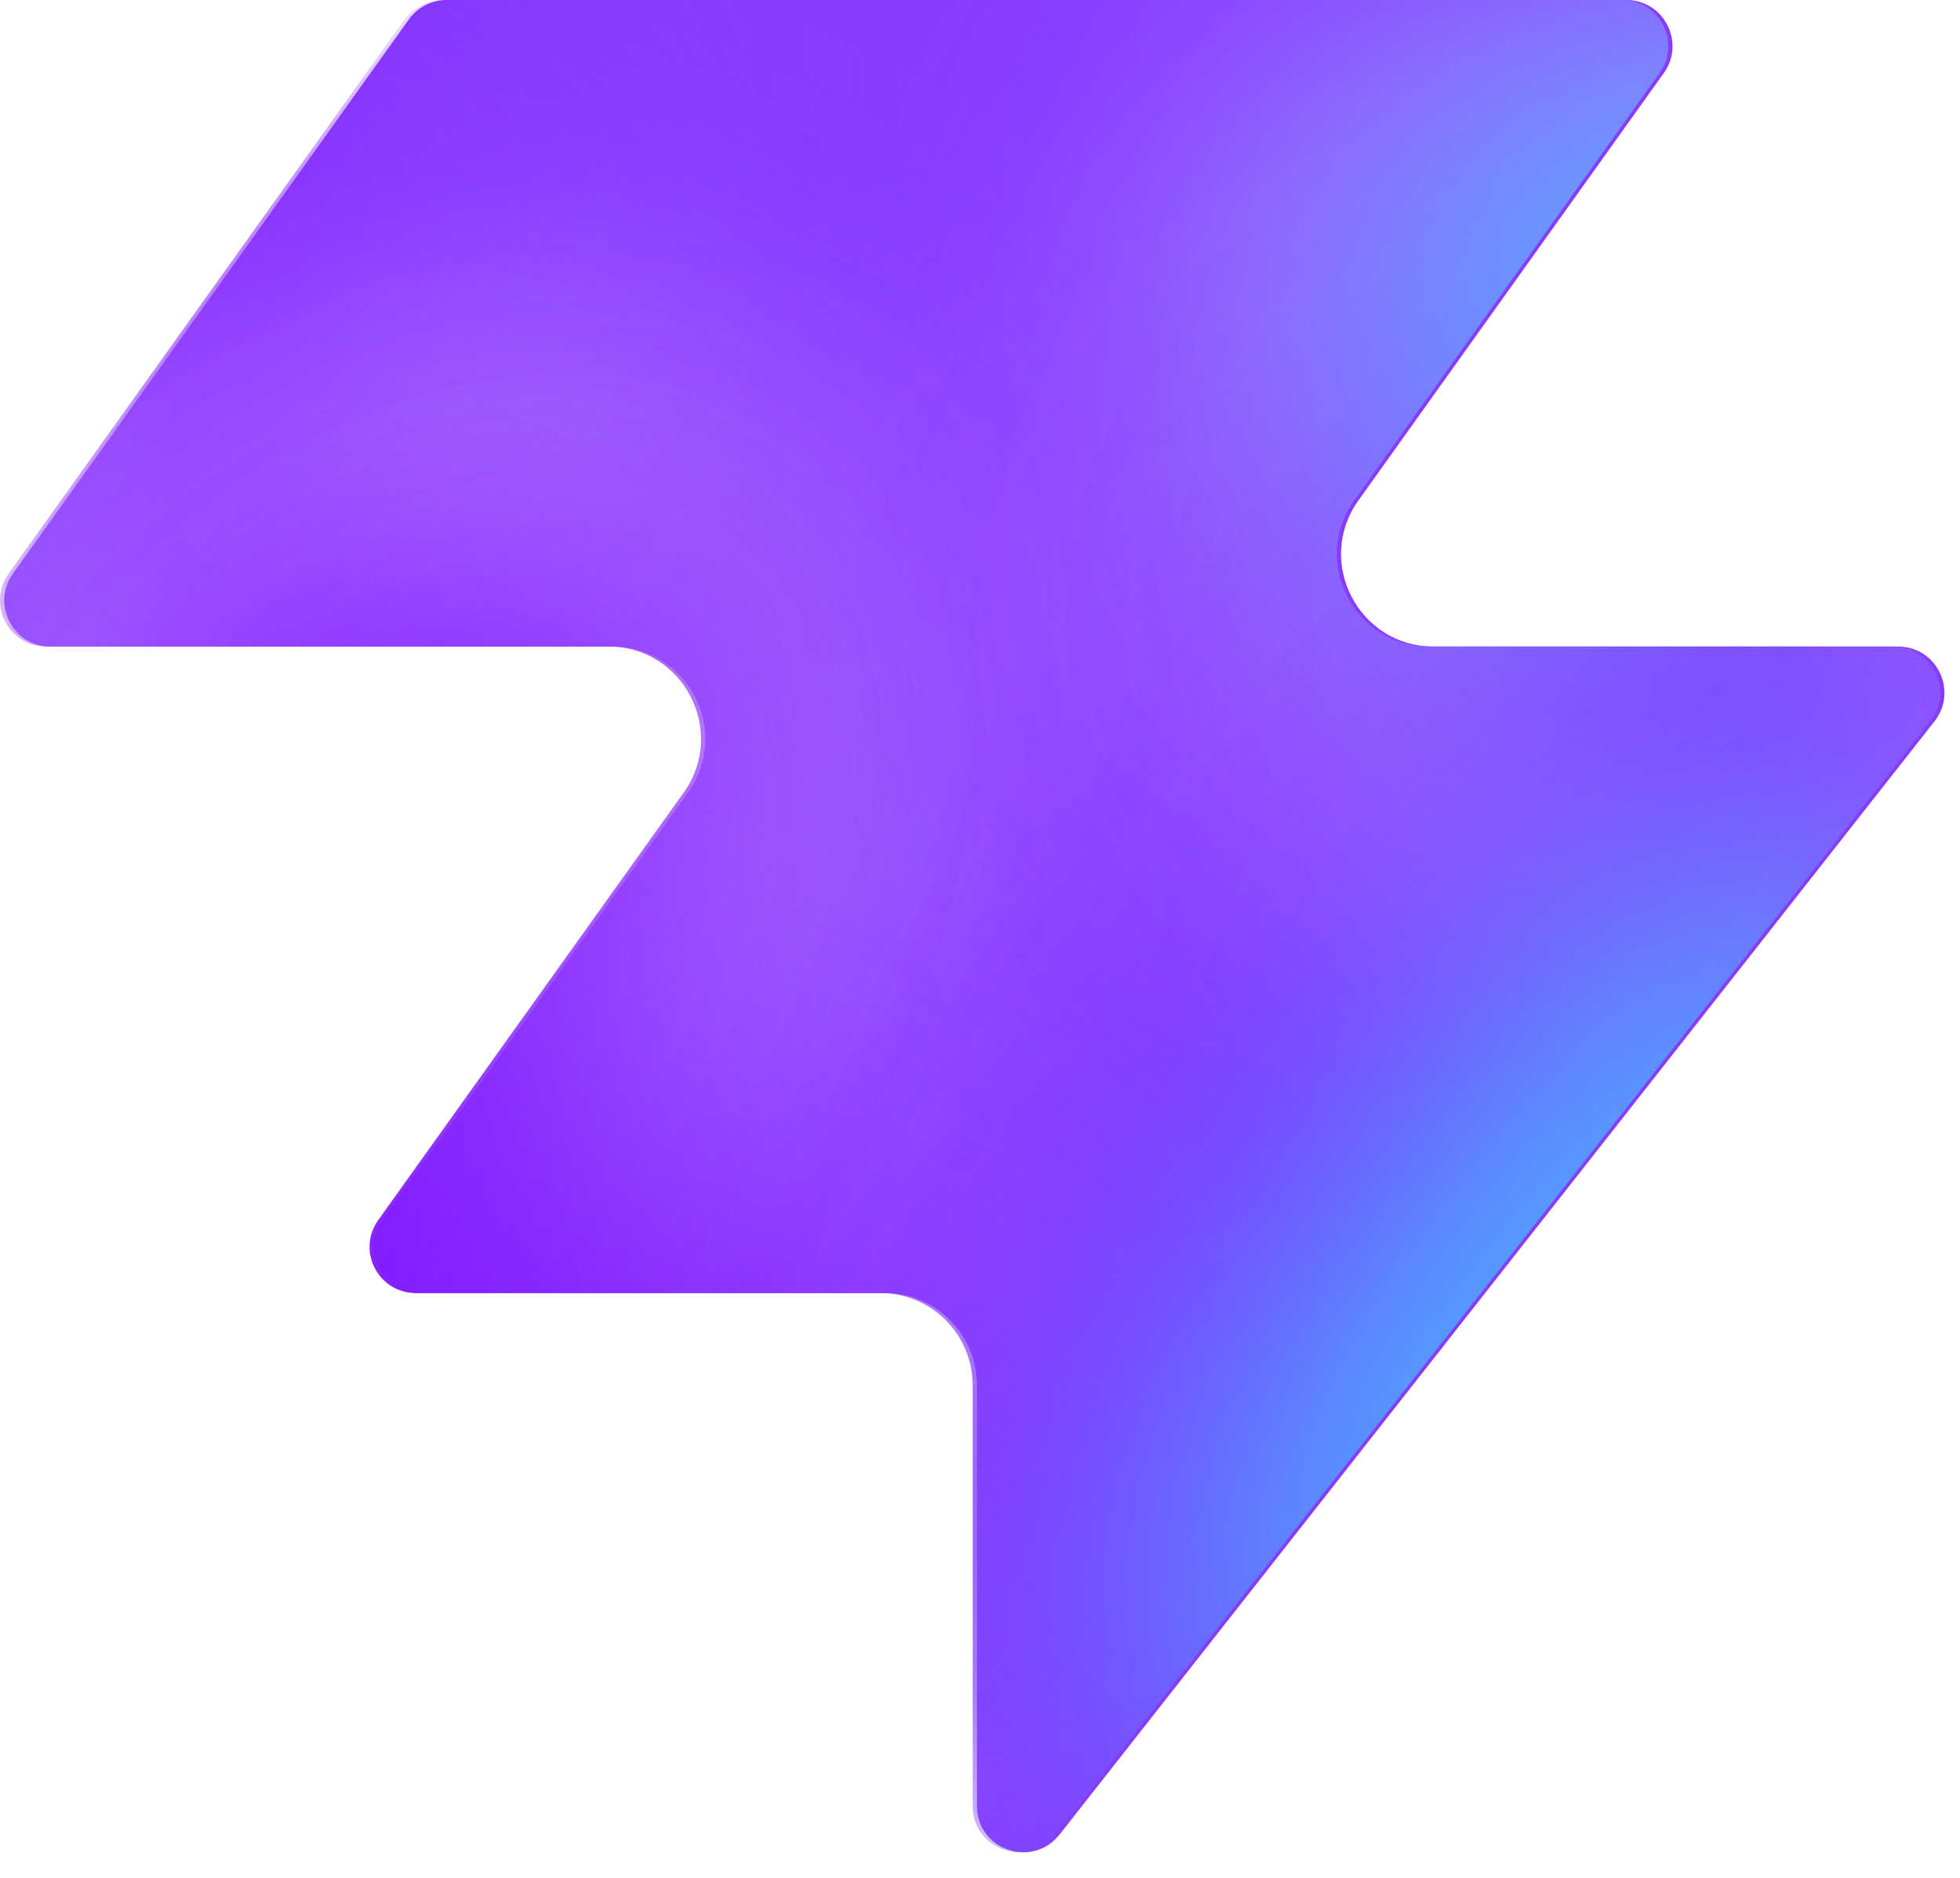
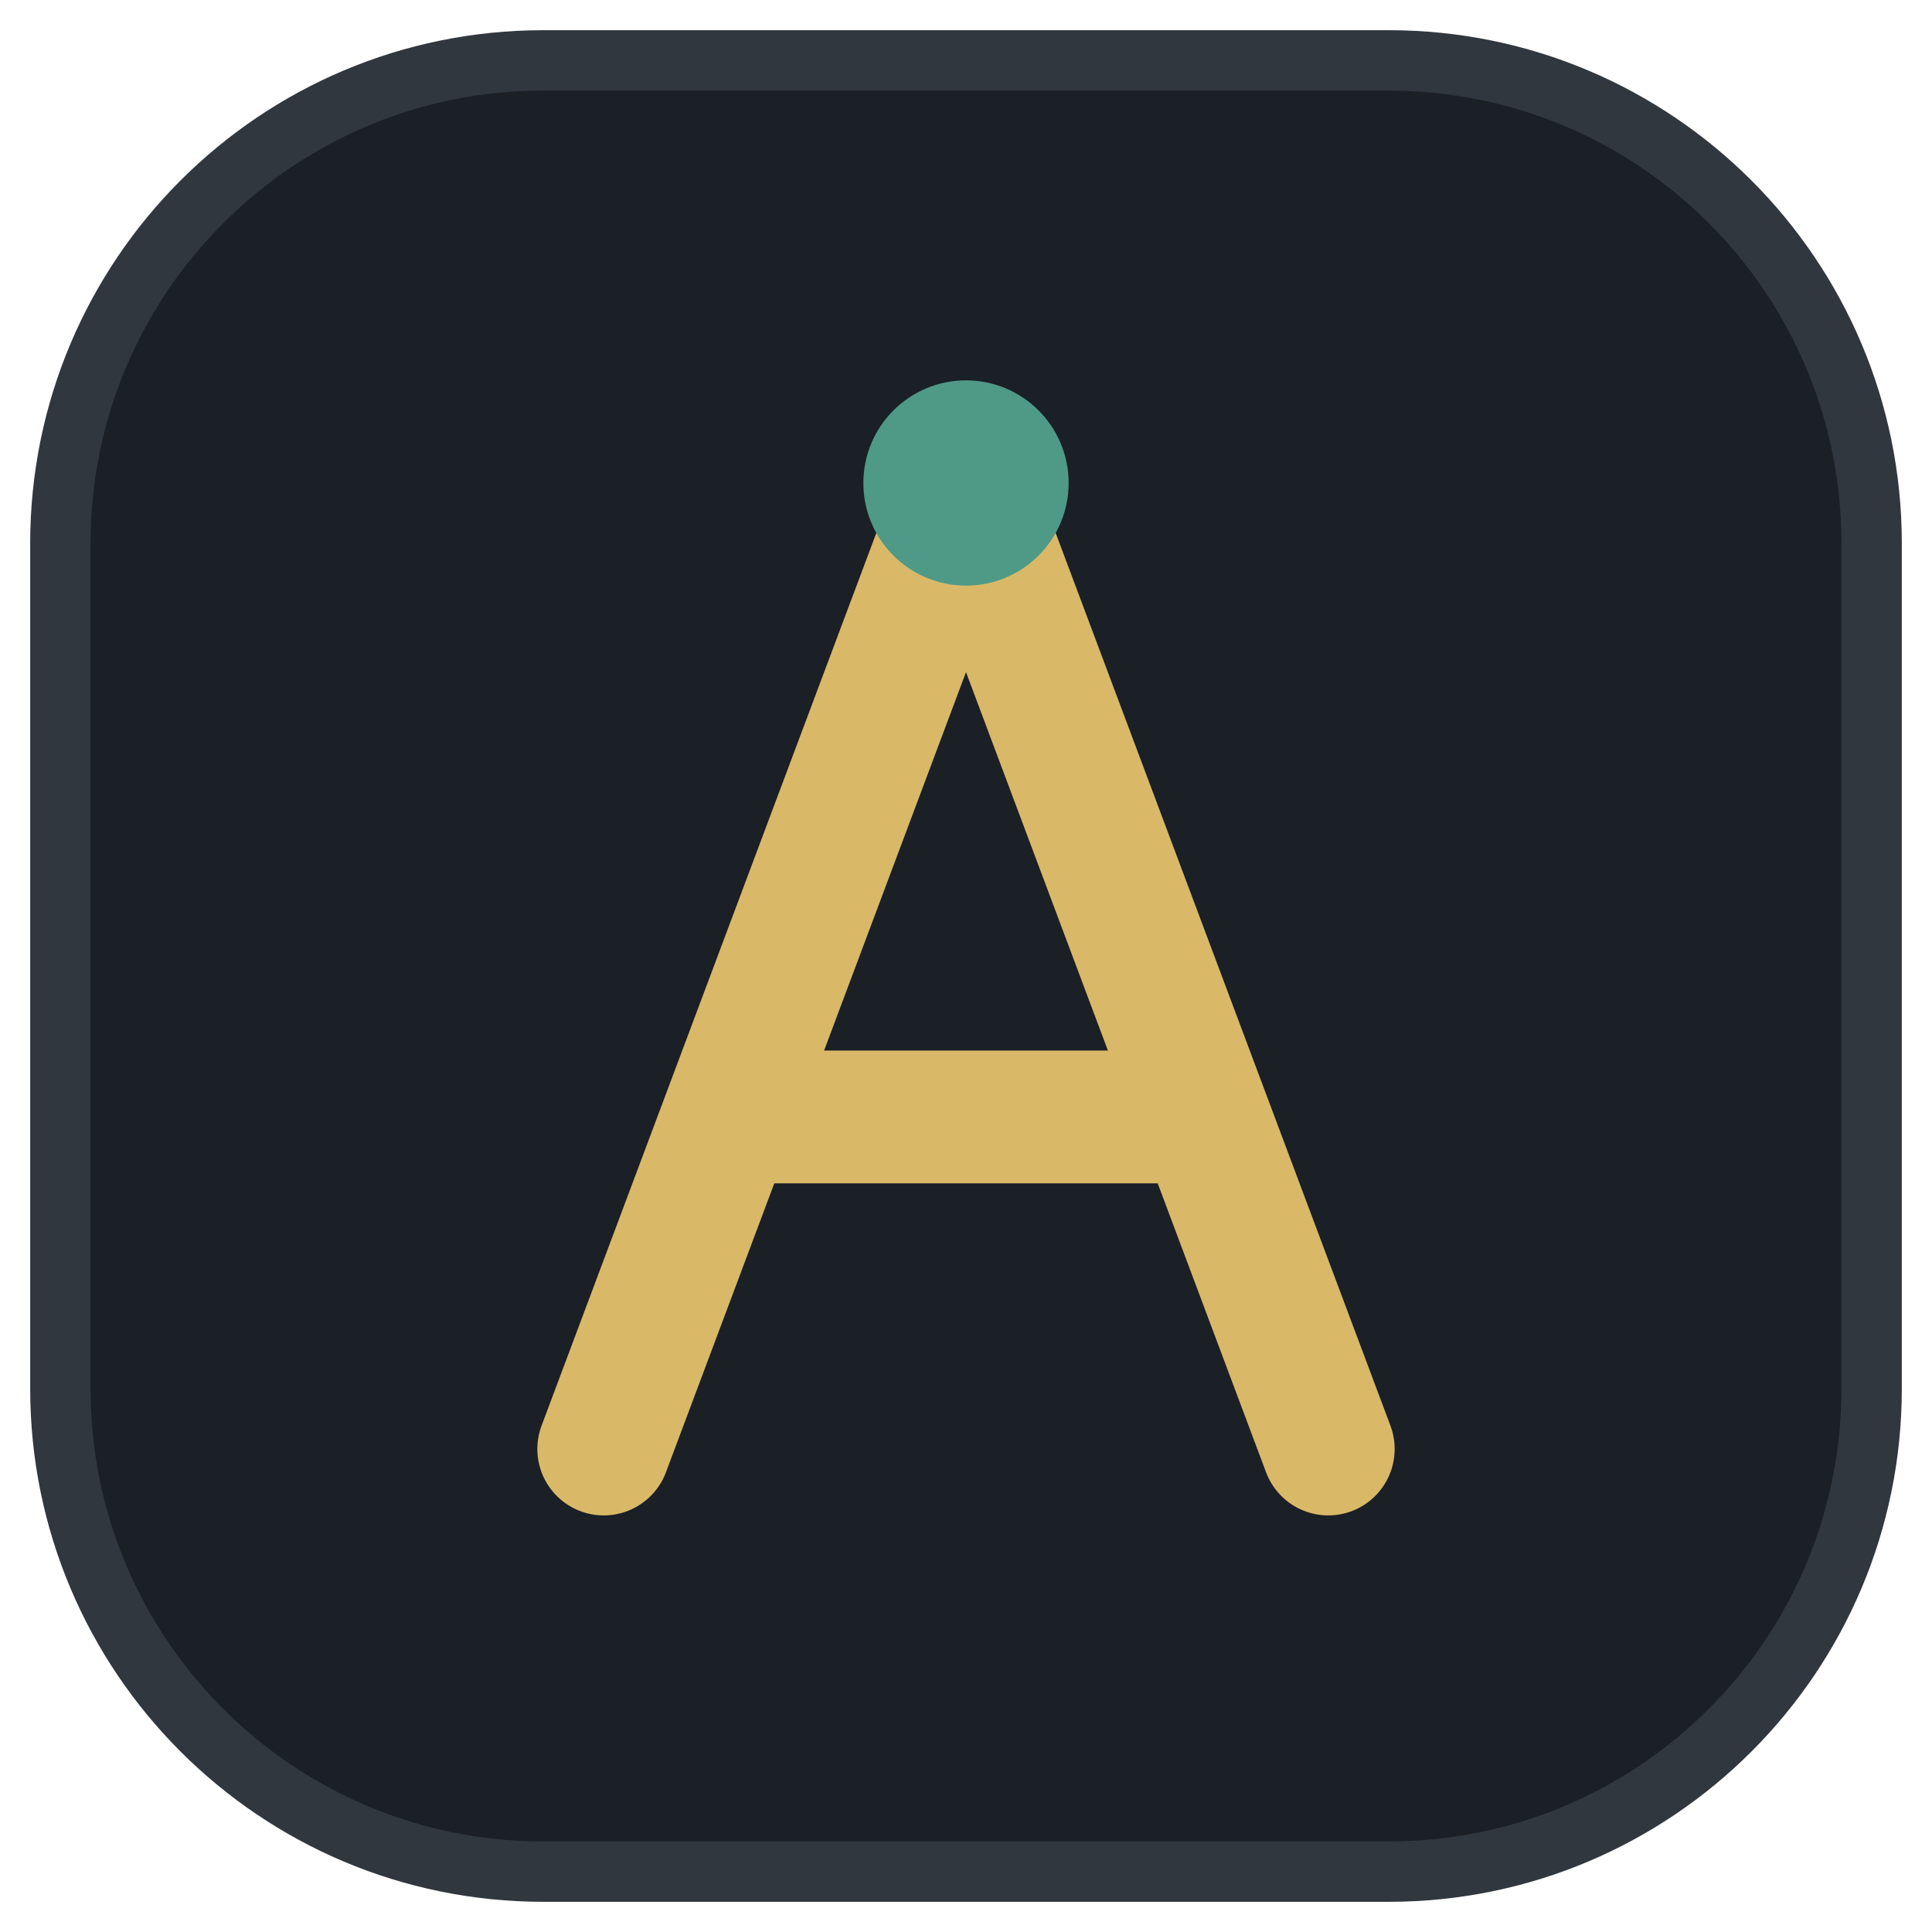
- <svg xmlns="http://www.w3.org/2000/svg" width="48" height="46" fill="none" viewBox="0 0 48 46">
-   <path fill="#863bff" d="M25.946 44.938c-.664.845-2.021.375-2.021-.698V33.937a2.26 2.26 0 0 0-2.262-2.262H10.287c-.92 0-1.456-1.04-.92-1.788l7.48-10.471c1.07-1.497 0-3.578-1.842-3.578H1.237c-.92 0-1.456-1.04-.92-1.788L10.013.474c.214-.297.556-.474.92-.474h28.894c.92 0 1.456 1.04.92 1.788l-7.48 10.471c-1.07 1.498 0 3.579 1.842 3.579h11.377c.943 0 1.473 1.088.89 1.83L25.947 44.94z" style="fill:#863bff;fill:color(display-p3 .525 .23 1);fill-opacity:1" />
-   <mask id="a" width="48" height="46" x="0" y="0" maskUnits="userSpaceOnUse" style="mask-type:alpha">
-     <path fill="#000" d="M25.842 44.938c-.664.844-2.021.375-2.021-.698V33.937a2.26 2.26 0 0 0-2.262-2.262H10.183c-.92 0-1.456-1.04-.92-1.788l7.48-10.471c1.07-1.498 0-3.579-1.842-3.579H1.133c-.92 0-1.456-1.04-.92-1.787L9.91.473c.214-.297.556-.474.92-.474h28.894c.92 0 1.456 1.04.92 1.788l-7.48 10.471c-1.07 1.498 0 3.578 1.842 3.578h11.377c.943 0 1.473 1.088.89 1.832L25.843 44.94z" style="fill:#000;fill-opacity:1" />
-   </mask>
-   <g mask="url(#a)">
-     <g filter="url(#b)">
-       <ellipse cx="5.508" cy="14.704" fill="#ede6ff" rx="5.508" ry="14.704" style="fill:#ede6ff;fill:color(display-p3 .927 .903 1);fill-opacity:1" transform="matrix(.00324 1 1 -.00324 -4.47 31.516)" />
-     </g>
-     <g filter="url(#c)">
-       <ellipse cx="10.399" cy="29.851" fill="#ede6ff" rx="10.399" ry="29.851" style="fill:#ede6ff;fill:color(display-p3 .927 .903 1);fill-opacity:1" transform="matrix(.00324 1 1 -.00324 -39.328 7.883)" />
-     </g>
-     <g filter="url(#d)">
-       <ellipse cx="5.508" cy="30.487" fill="#7e14ff" rx="5.508" ry="30.487" style="fill:#7e14ff;fill:color(display-p3 .492 .077 1);fill-opacity:1" transform="rotate(89.814 -25.913 -14.639)scale(1 -1)" />
-     </g>
-     <g filter="url(#e)">
-       <ellipse cx="5.508" cy="30.599" fill="#7e14ff" rx="5.508" ry="30.599" style="fill:#7e14ff;fill:color(display-p3 .492 .077 1);fill-opacity:1" transform="rotate(89.814 -32.644 -3.334)scale(1 -1)" />
-     </g>
-     <g filter="url(#f)">
-       <ellipse cx="5.508" cy="30.599" fill="#7e14ff" rx="5.508" ry="30.599" style="fill:#7e14ff;fill:color(display-p3 .492 .077 1);fill-opacity:1" transform="matrix(.00324 1 1 -.00324 -34.34 30.47)" />
-     </g>
-     <g filter="url(#g)">
-       <ellipse cx="14.072" cy="22.078" fill="#ede6ff" rx="14.072" ry="22.078" style="fill:#ede6ff;fill:color(display-p3 .927 .903 1);fill-opacity:1" transform="rotate(93.35 24.506 48.493)scale(-1 1)" />
-     </g>
-     <g filter="url(#h)">
-       <ellipse cx="3.47" cy="21.501" fill="#7e14ff" rx="3.47" ry="21.501" style="fill:#7e14ff;fill:color(display-p3 .492 .077 1);fill-opacity:1" transform="rotate(89.009 28.708 47.59)scale(-1 1)" />
-     </g>
-     <g filter="url(#i)">
-       <ellipse cx="3.47" cy="21.501" fill="#7e14ff" rx="3.47" ry="21.501" style="fill:#7e14ff;fill:color(display-p3 .492 .077 1);fill-opacity:1" transform="rotate(89.009 28.708 47.59)scale(-1 1)" />
-     </g>
-     <g filter="url(#j)">
-       <ellipse cx=".387" cy="8.972" fill="#7e14ff" rx="4.407" ry="29.108" style="fill:#7e14ff;fill:color(display-p3 .492 .077 1);fill-opacity:1" transform="rotate(39.51 .387 8.972)" />
-     </g>
-     <g filter="url(#k)">
-       <ellipse cx="47.523" cy="-6.092" fill="#7e14ff" rx="4.407" ry="29.108" style="fill:#7e14ff;fill:color(display-p3 .492 .077 1);fill-opacity:1" transform="rotate(37.892 47.523 -6.092)" />
-     </g>
-     <g filter="url(#l)">
-       <ellipse cx="41.412" cy="6.333" fill="#47bfff" rx="5.971" ry="9.665" style="fill:#47bfff;fill:color(display-p3 .28 .748 1);fill-opacity:1" transform="rotate(37.892 41.412 6.333)" />
-     </g>
-     <g filter="url(#m)">
-       <ellipse cx="-1.879" cy="38.332" fill="#7e14ff" rx="4.407" ry="29.108" style="fill:#7e14ff;fill:color(display-p3 .492 .077 1);fill-opacity:1" transform="rotate(37.892 -1.88 38.332)" />
-     </g>
-     <g filter="url(#n)">
-       <ellipse cx="-1.879" cy="38.332" fill="#7e14ff" rx="4.407" ry="29.108" style="fill:#7e14ff;fill:color(display-p3 .492 .077 1);fill-opacity:1" transform="rotate(37.892 -1.88 38.332)" />
-     </g>
-     <g filter="url(#o)">
-       <ellipse cx="35.651" cy="29.907" fill="#7e14ff" rx="4.407" ry="29.108" style="fill:#7e14ff;fill:color(display-p3 .492 .077 1);fill-opacity:1" transform="rotate(37.892 35.651 29.907)" />
-     </g>
-     <g filter="url(#p)">
-       <ellipse cx="38.418" cy="32.4" fill="#47bfff" rx="5.971" ry="15.297" style="fill:#47bfff;fill:color(display-p3 .28 .748 1);fill-opacity:1" transform="rotate(37.892 38.418 32.4)" />
-     </g>
-   </g>
-   <defs>
-     <filter id="b" width="60.045" height="41.654" x="-19.77" y="16.149" color-interpolation-filters="sRGB" filterUnits="userSpaceOnUse">
-       <feFlood flood-opacity="0" result="BackgroundImageFix" />
-       <feBlend in="SourceGraphic" in2="BackgroundImageFix" result="shape" />
-       <feGaussianBlur result="effect1_foregroundBlur_2002_17158" stdDeviation="7.659" />
-     </filter>
-     <filter id="c" width="90.34" height="51.437" x="-54.613" y="-7.533" color-interpolation-filters="sRGB" filterUnits="userSpaceOnUse">
-       <feFlood flood-opacity="0" result="BackgroundImageFix" />
-       <feBlend in="SourceGraphic" in2="BackgroundImageFix" result="shape" />
-       <feGaussianBlur result="effect1_foregroundBlur_2002_17158" stdDeviation="7.659" />
-     </filter>
-     <filter id="d" width="79.355" height="29.4" x="-49.64" y="2.03" color-interpolation-filters="sRGB" filterUnits="userSpaceOnUse">
-       <feFlood flood-opacity="0" result="BackgroundImageFix" />
-       <feBlend in="SourceGraphic" in2="BackgroundImageFix" result="shape" />
-       <feGaussianBlur result="effect1_foregroundBlur_2002_17158" stdDeviation="4.596" />
-     </filter>
-     <filter id="e" width="79.579" height="29.4" x="-45.045" y="20.029" color-interpolation-filters="sRGB" filterUnits="userSpaceOnUse">
-       <feFlood flood-opacity="0" result="BackgroundImageFix" />
-       <feBlend in="SourceGraphic" in2="BackgroundImageFix" result="shape" />
-       <feGaussianBlur result="effect1_foregroundBlur_2002_17158" stdDeviation="4.596" />
-     </filter>
-     <filter id="f" width="79.579" height="29.4" x="-43.513" y="21.178" color-interpolation-filters="sRGB" filterUnits="userSpaceOnUse">
-       <feFlood flood-opacity="0" result="BackgroundImageFix" />
-       <feBlend in="SourceGraphic" in2="BackgroundImageFix" result="shape" />
-       <feGaussianBlur result="effect1_foregroundBlur_2002_17158" stdDeviation="4.596" />
-     </filter>
-     <filter id="g" width="74.749" height="58.852" x="15.756" y="-17.901" color-interpolation-filters="sRGB" filterUnits="userSpaceOnUse">
-       <feFlood flood-opacity="0" result="BackgroundImageFix" />
-       <feBlend in="SourceGraphic" in2="BackgroundImageFix" result="shape" />
-       <feGaussianBlur result="effect1_foregroundBlur_2002_17158" stdDeviation="7.659" />
-     </filter>
-     <filter id="h" width="61.377" height="25.362" x="23.548" y="2.284" color-interpolation-filters="sRGB" filterUnits="userSpaceOnUse">
-       <feFlood flood-opacity="0" result="BackgroundImageFix" />
-       <feBlend in="SourceGraphic" in2="BackgroundImageFix" result="shape" />
-       <feGaussianBlur result="effect1_foregroundBlur_2002_17158" stdDeviation="4.596" />
-     </filter>
-     <filter id="i" width="61.377" height="25.362" x="23.548" y="2.284" color-interpolation-filters="sRGB" filterUnits="userSpaceOnUse">
-       <feFlood flood-opacity="0" result="BackgroundImageFix" />
-       <feBlend in="SourceGraphic" in2="BackgroundImageFix" result="shape" />
-       <feGaussianBlur result="effect1_foregroundBlur_2002_17158" stdDeviation="4.596" />
-     </filter>
-     <filter id="j" width="56.045" height="63.649" x="-27.636" y="-22.853" color-interpolation-filters="sRGB" filterUnits="userSpaceOnUse">
-       <feFlood flood-opacity="0" result="BackgroundImageFix" />
-       <feBlend in="SourceGraphic" in2="BackgroundImageFix" result="shape" />
-       <feGaussianBlur result="effect1_foregroundBlur_2002_17158" stdDeviation="4.596" />
-     </filter>
-     <filter id="k" width="54.814" height="64.646" x="20.116" y="-38.415" color-interpolation-filters="sRGB" filterUnits="userSpaceOnUse">
-       <feFlood flood-opacity="0" result="BackgroundImageFix" />
-       <feBlend in="SourceGraphic" in2="BackgroundImageFix" result="shape" />
-       <feGaussianBlur result="effect1_foregroundBlur_2002_17158" stdDeviation="4.596" />
-     </filter>
-     <filter id="l" width="33.541" height="35.313" x="24.641" y="-11.323" color-interpolation-filters="sRGB" filterUnits="userSpaceOnUse">
-       <feFlood flood-opacity="0" result="BackgroundImageFix" />
-       <feBlend in="SourceGraphic" in2="BackgroundImageFix" result="shape" />
-       <feGaussianBlur result="effect1_foregroundBlur_2002_17158" stdDeviation="4.596" />
-     </filter>
-     <filter id="m" width="54.814" height="64.646" x="-29.286" y="6.009" color-interpolation-filters="sRGB" filterUnits="userSpaceOnUse">
-       <feFlood flood-opacity="0" result="BackgroundImageFix" />
-       <feBlend in="SourceGraphic" in2="BackgroundImageFix" result="shape" />
-       <feGaussianBlur result="effect1_foregroundBlur_2002_17158" stdDeviation="4.596" />
-     </filter>
-     <filter id="n" width="54.814" height="64.646" x="-29.286" y="6.009" color-interpolation-filters="sRGB" filterUnits="userSpaceOnUse">
-       <feFlood flood-opacity="0" result="BackgroundImageFix" />
-       <feBlend in="SourceGraphic" in2="BackgroundImageFix" result="shape" />
-       <feGaussianBlur result="effect1_foregroundBlur_2002_17158" stdDeviation="4.596" />
-     </filter>
-     <filter id="o" width="54.814" height="64.646" x="8.244" y="-2.416" color-interpolation-filters="sRGB" filterUnits="userSpaceOnUse">
-       <feFlood flood-opacity="0" result="BackgroundImageFix" />
-       <feBlend in="SourceGraphic" in2="BackgroundImageFix" result="shape" />
-       <feGaussianBlur result="effect1_foregroundBlur_2002_17158" stdDeviation="4.596" />
-     </filter>
-     <filter id="p" width="39.409" height="43.623" x="18.713" y="10.588" color-interpolation-filters="sRGB" filterUnits="userSpaceOnUse">
-       <feFlood flood-opacity="0" result="BackgroundImageFix" />
-       <feBlend in="SourceGraphic" in2="BackgroundImageFix" result="shape" />
-       <feGaussianBlur result="effect1_foregroundBlur_2002_17158" stdDeviation="4.596" />
-     </filter>
-   </defs>
+ <svg xmlns="http://www.w3.org/2000/svg" viewBox="0 0 32 32">
+   <rect x="1" y="1" width="30" height="30" rx="8" fill="#1B1F26" stroke="#31373F" stroke-width="1" />
+   <path d="M10 24 L16 8 L22 24" fill="none" stroke="#D9B968" stroke-width="2.2" stroke-linecap="round" stroke-linejoin="round" />
+   <path d="M12.5 18.5 L19.5 18.5" fill="none" stroke="#D9B968" stroke-width="2.2" stroke-linecap="round" />
+   <circle cx="16" cy="8" r="1.7" fill="#4F9A86" />
</svg>
